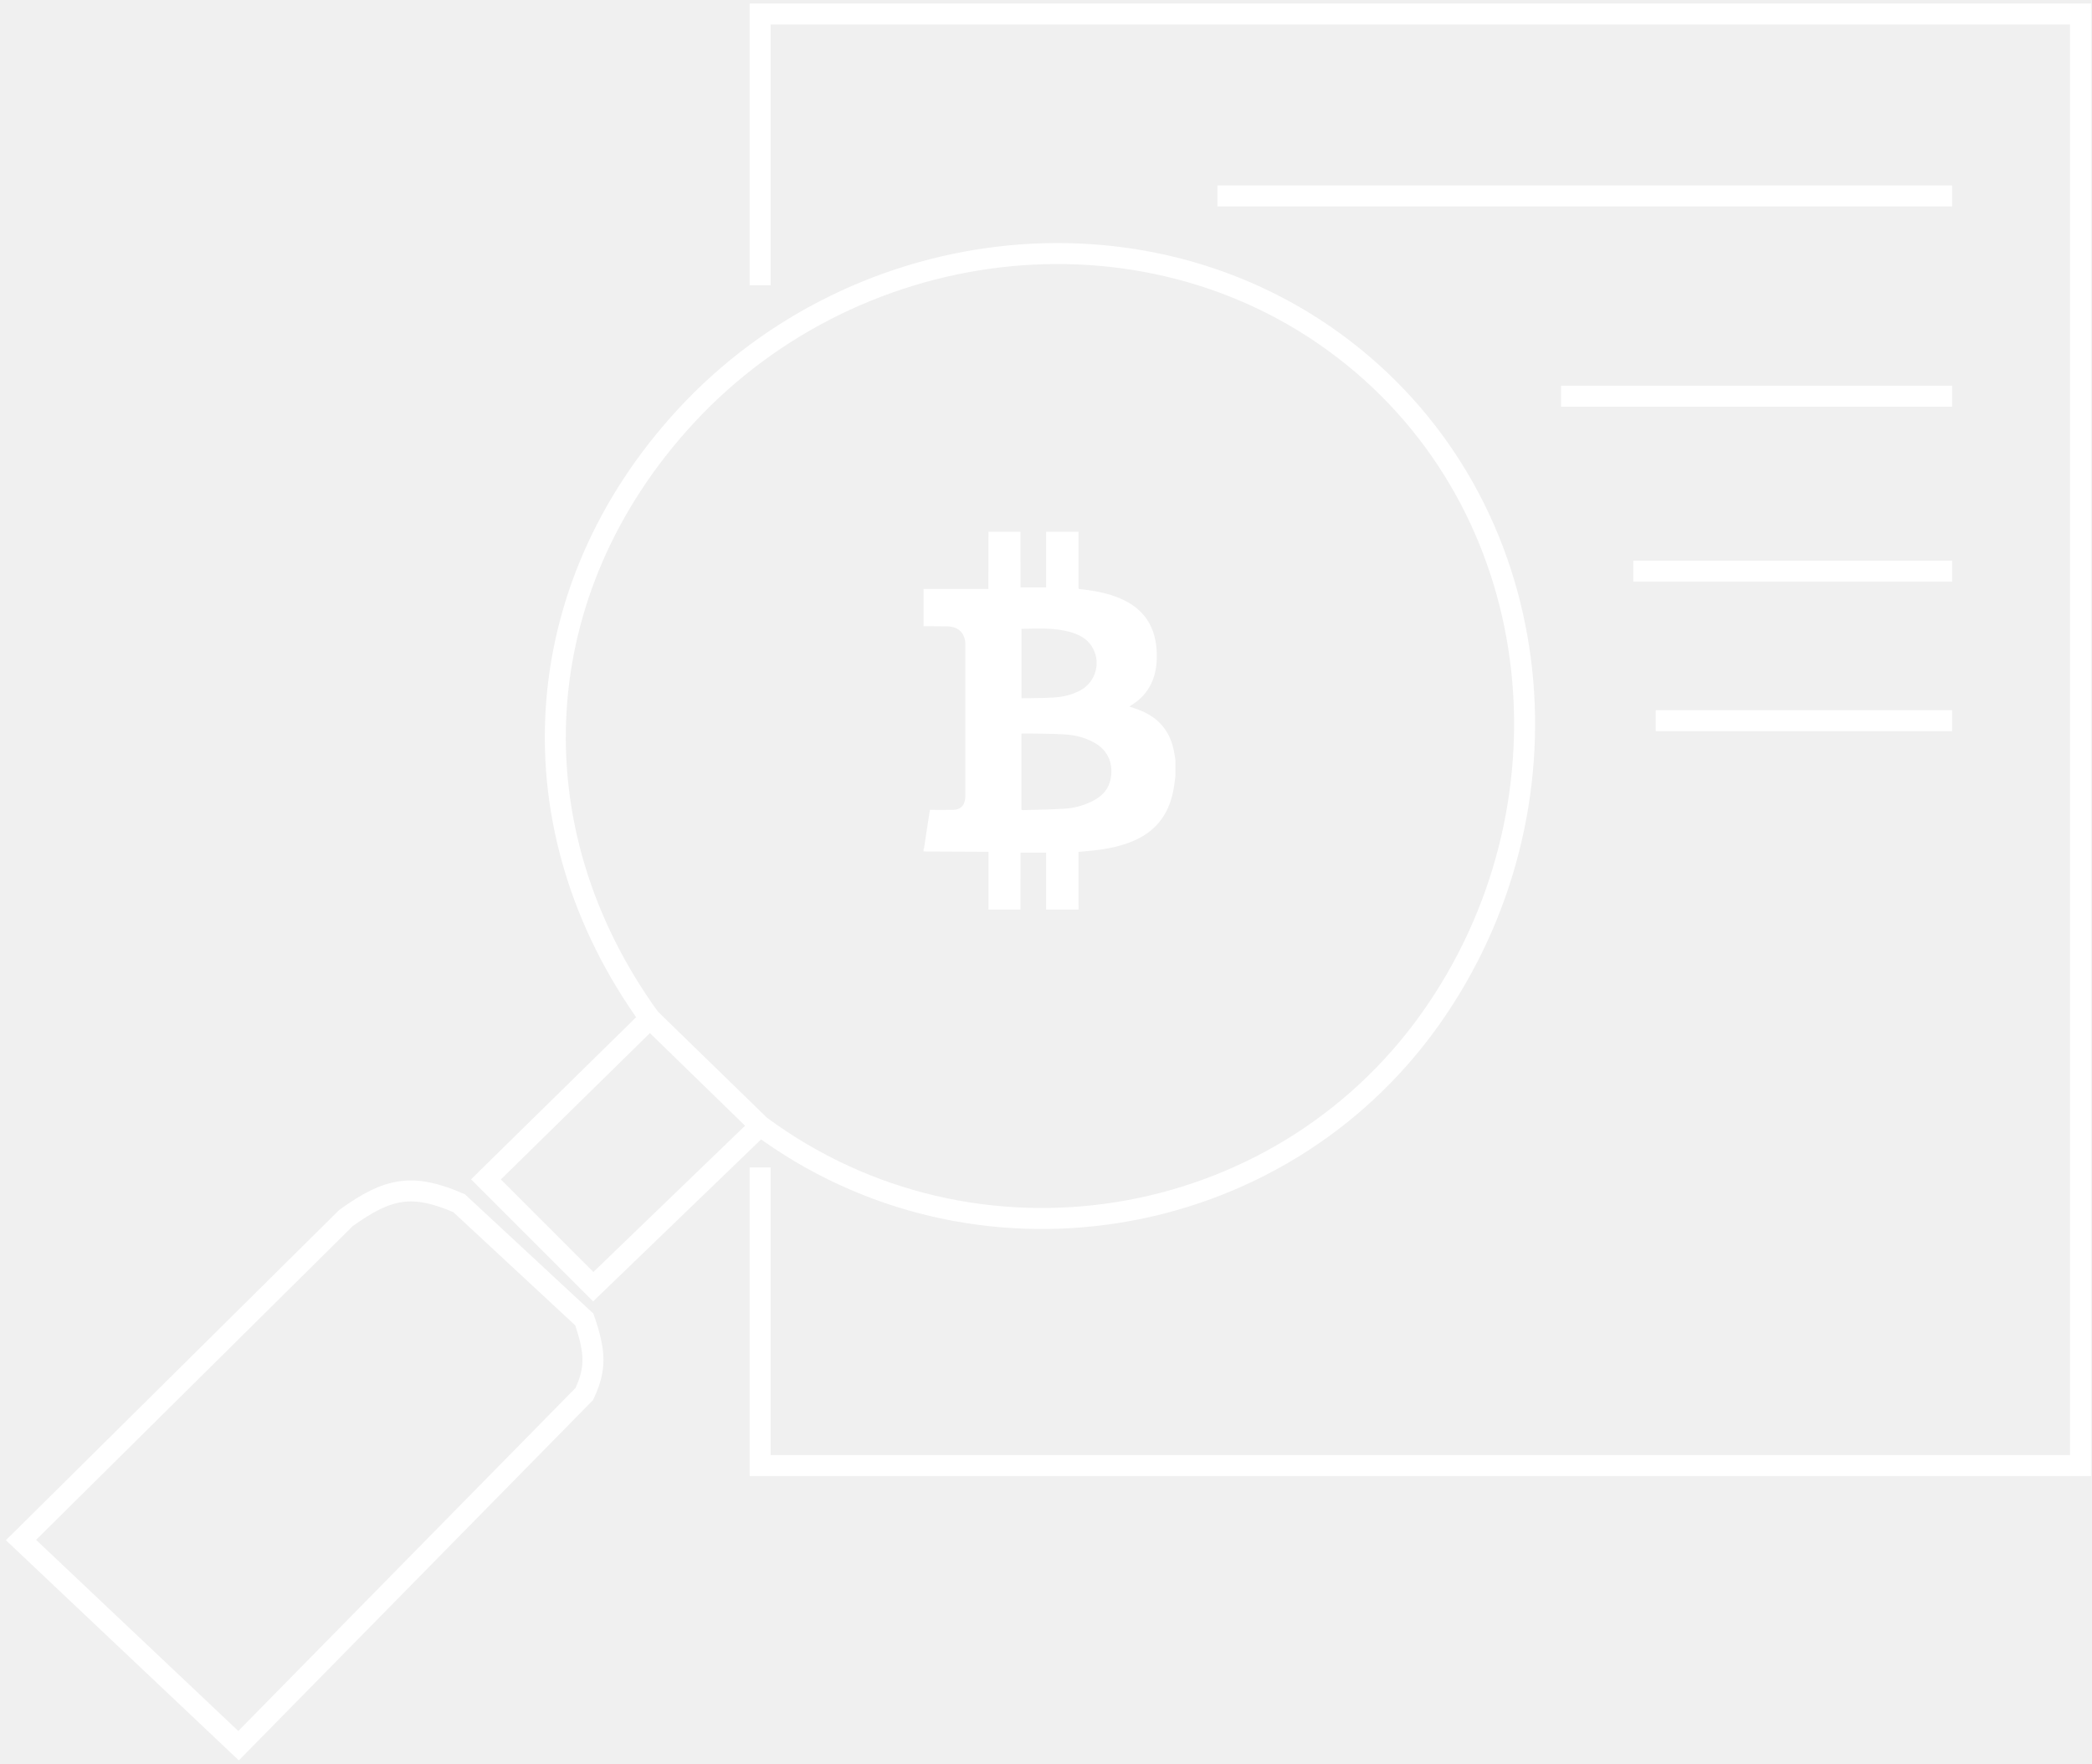
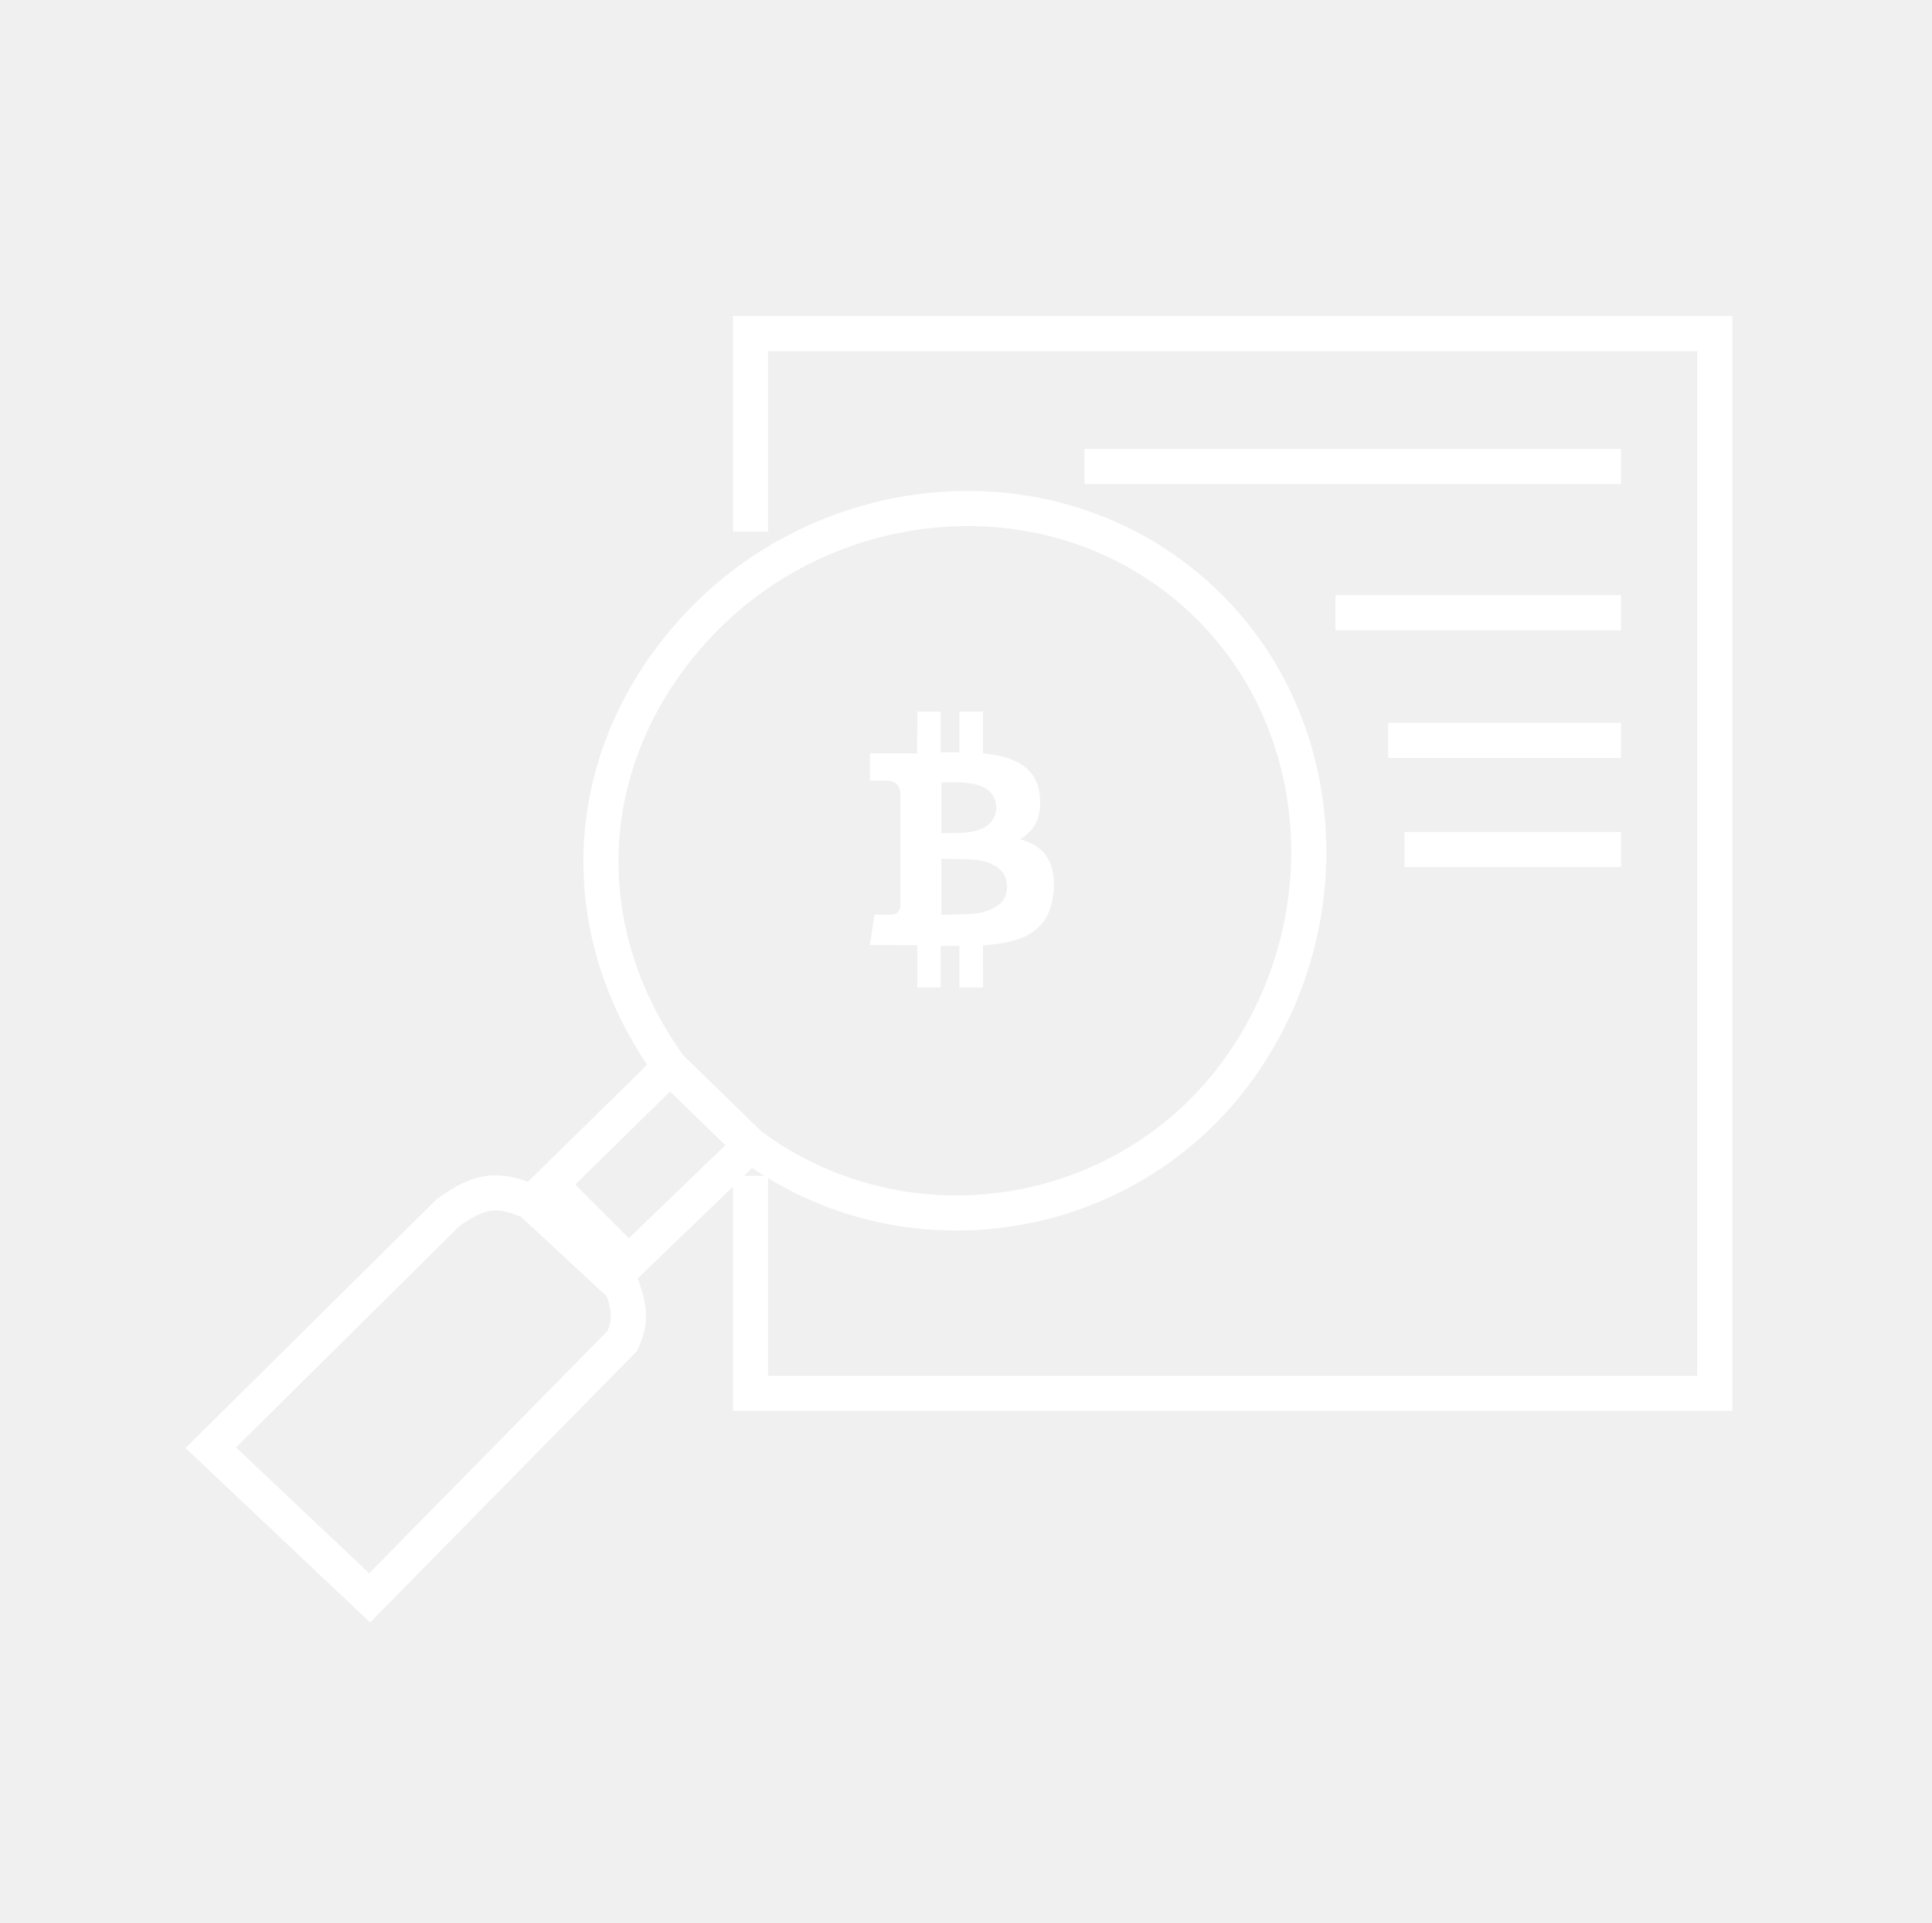
- <svg xmlns="http://www.w3.org/2000/svg" width="299" height="252" viewBox="0 0 299 252" fill="none">
-   <path d="M92.884 145.559C83.734 154.542 69.454 168.562 69.454 168.562L84.79 183.898C84.79 183.898 99.329 169.878 108.645 160.895M92.884 145.559C99.039 151.548 102.49 154.906 108.645 160.895M92.884 145.559C73.148 118.287 75.17 84.252 97.996 59.509C122.757 32.668 165.043 28.001 193.417 50.989C221.752 73.945 225.565 115.797 204.493 145.559C182.589 176.497 139.109 183.454 108.645 160.895M108.645 40.765V2H297.359V209.457H108.645V166.858M34.097 249.5L3 220.107L49.433 174.1C55.538 169.675 59.051 169.123 65.621 171.97L83.512 188.584C85.118 193.259 85.2 195.617 83.512 199.234L34.097 249.5Z" stroke="white" stroke-width="3" />
-   <path d="M279 28H174M279 56.629H223.119M279 81.629H233.441M279 103H236.644" stroke="white" stroke-width="3" />
-   <path fill-rule="evenodd" clip-rule="evenodd" d="M145.996 89.879V99.776C146.079 99.785 146.145 99.8 146.211 99.799C147.697 99.767 149.185 99.779 150.668 99.684C151.923 99.603 153.153 99.317 154.305 98.728C156.681 97.513 157.473 94.508 155.989 92.298C155.29 91.257 154.274 90.735 153.169 90.395C150.823 89.675 148.422 89.841 145.996 89.879M145.993 104.853V115.755C146.075 115.765 146.141 115.782 146.207 115.781C148.2 115.72 150.196 115.711 152.184 115.578C153.507 115.489 154.805 115.152 156.025 114.555C157.23 113.964 158.244 113.137 158.645 111.7C159.169 109.821 158.737 107.652 156.796 106.387C155.368 105.456 153.779 105.066 152.151 104.963C150.231 104.842 148.304 104.866 146.379 104.829C146.254 104.827 146.129 104.845 145.993 104.853M132 121.675C132 121.575 132 121.475 132 121.375C132.022 121.333 132.056 121.294 132.063 121.25C132.23 120.168 132.394 119.084 132.56 118.001C132.674 117.255 132.792 116.51 132.91 115.752C133.085 115.752 133.222 115.752 133.359 115.752C134.328 115.751 135.297 115.772 136.265 115.743C137.376 115.71 137.968 115.016 137.968 113.807C137.968 106.536 137.968 99.264 137.967 91.993C137.967 90.86 137.323 89.942 136.311 89.656C136.035 89.578 135.744 89.528 135.459 89.523C134.306 89.503 133.153 89.506 132 89.5V84.175H141.265C141.265 83.969 141.264 83.821 141.265 83.673C141.269 81.116 141.273 78.558 141.277 76H145.846C145.85 78.51 145.854 81.021 145.857 83.532C145.858 83.678 145.857 83.824 145.857 83.957H149.515V76H154.154C154.148 76.075 154.139 76.149 154.139 76.224C154.138 78.785 154.139 81.345 154.14 83.906C154.14 83.99 154.156 84.075 154.166 84.17C154.42 84.2 154.66 84.227 154.899 84.257C156.665 84.478 158.408 84.809 160.072 85.517C161.832 86.265 163.337 87.366 164.314 89.177C165.011 90.471 165.281 91.891 165.331 93.368C165.442 96.624 164.341 99.182 161.653 100.818C161.58 100.863 161.513 100.92 161.418 100.99C161.886 101.148 162.315 101.278 162.736 101.438C165.31 102.414 167.115 104.188 167.748 107.16C167.851 107.644 167.917 108.136 168 108.625V110.95C167.93 111.454 167.867 111.959 167.79 112.462C167.259 115.947 165.55 118.466 162.558 119.924C160.451 120.95 158.209 121.356 155.932 121.594C155.341 121.656 154.748 121.704 154.14 121.76C154.14 122.325 154.14 122.848 154.141 123.371C154.145 125.581 154.149 127.79 154.154 130H149.515V121.865H145.857C145.857 122.021 145.858 122.169 145.857 122.316C145.854 124.877 145.85 127.439 145.846 130H141.277V121.738C141.096 121.738 140.971 121.738 140.847 121.738C138.047 121.726 135.247 121.714 132.447 121.701C132.298 121.7 132.149 121.684 132 121.675" fill="white" />
+ <svg xmlns="http://www.w3.org/2000/svg" width="220" height="219" viewBox="0 0 220 219" fill="none">
+   <path d="M76.296 121.525C70.972 126.752 62.664 134.909 62.664 134.909L71.587 143.831C71.587 143.831 80.046 135.674 85.466 130.448M76.296 121.525C79.877 125.01 81.885 126.963 85.466 130.448M76.296 121.525C64.813 105.658 65.99 85.856 79.27 71.46C93.677 55.843 118.279 53.128 134.788 66.502C151.274 79.859 153.492 104.209 141.232 121.525C128.488 139.525 103.191 143.573 85.466 130.448M85.466 60.554V38H195.263V158.702H85.466V133.917M42.093 182L24 164.898L51.015 138.131C54.567 135.556 56.612 135.235 60.434 136.892L70.843 146.558C71.778 149.278 71.825 150.65 70.843 152.754L42.093 182Z" stroke="white" stroke-width="4" />
+   <path d="M184.582 53.127H123.491M184.582 69.784H152.069M184.582 84.329H158.074M184.582 96.763H159.938" stroke="white" stroke-width="4" />
+   <path fill-rule="evenodd" clip-rule="evenodd" d="M107.197 89.129V94.887C107.246 94.892 107.284 94.901 107.323 94.9C108.187 94.882 109.053 94.889 109.915 94.834C110.646 94.787 111.361 94.62 112.031 94.277C113.414 93.57 113.875 91.822 113.011 90.536C112.605 89.93 112.014 89.627 111.371 89.429C110.006 89.01 108.609 89.107 107.197 89.129M107.196 97.841V104.184C107.243 104.19 107.282 104.2 107.32 104.199C108.48 104.164 109.641 104.158 110.798 104.081C111.567 104.029 112.322 103.833 113.032 103.485C113.734 103.142 114.324 102.661 114.557 101.824C114.862 100.731 114.61 99.469 113.481 98.733C112.65 98.191 111.726 97.965 110.778 97.905C109.661 97.835 108.54 97.848 107.42 97.827C107.348 97.826 107.275 97.836 107.196 97.841M99.054 107.628C99.054 107.57 99.054 107.512 99.054 107.454C99.067 107.429 99.087 107.407 99.091 107.381C99.188 106.751 99.283 106.121 99.38 105.491C99.447 105.057 99.515 104.623 99.584 104.182C99.685 104.182 99.765 104.182 99.845 104.182C100.409 104.181 100.973 104.194 101.536 104.177C102.182 104.158 102.527 103.754 102.527 103.05C102.527 98.82 102.526 94.589 102.526 90.359C102.526 89.7 102.151 89.165 101.562 88.999C101.402 88.954 101.232 88.925 101.066 88.922C100.396 88.91 99.725 88.912 99.054 88.908V85.81H104.444C104.444 85.69 104.444 85.604 104.444 85.518C104.447 84.03 104.449 82.542 104.452 81.054H107.11C107.112 82.514 107.115 83.975 107.117 85.436C107.117 85.521 107.117 85.606 107.117 85.683H109.245V81.054H111.944C111.94 81.097 111.935 81.141 111.935 81.184C111.935 82.674 111.935 84.164 111.936 85.654C111.936 85.703 111.945 85.752 111.951 85.807C112.099 85.825 112.238 85.84 112.377 85.858C113.405 85.987 114.419 86.179 115.387 86.591C116.411 87.026 117.287 87.667 117.855 88.721C118.261 89.473 118.418 90.299 118.447 91.159C118.511 93.053 117.871 94.541 116.307 95.493C116.264 95.519 116.225 95.553 116.17 95.593C116.442 95.685 116.692 95.761 116.937 95.854C118.435 96.422 119.485 97.454 119.853 99.183C119.913 99.465 119.951 99.751 120 100.036V101.388C119.959 101.681 119.922 101.975 119.878 102.268C119.569 104.295 118.574 105.761 116.833 106.609C115.608 107.206 114.303 107.443 112.978 107.581C112.634 107.617 112.29 107.645 111.936 107.678C111.936 108.006 111.935 108.311 111.936 108.615C111.938 109.901 111.941 111.186 111.944 112.472H109.245V107.739H107.117C107.117 107.829 107.117 107.915 107.117 108.001C107.115 109.491 107.112 110.982 107.11 112.472H104.452V107.665C104.346 107.665 104.274 107.665 104.201 107.665C102.572 107.658 100.943 107.651 99.314 107.643C99.227 107.643 99.141 107.633 99.054 107.628" fill="white" />
</svg>
